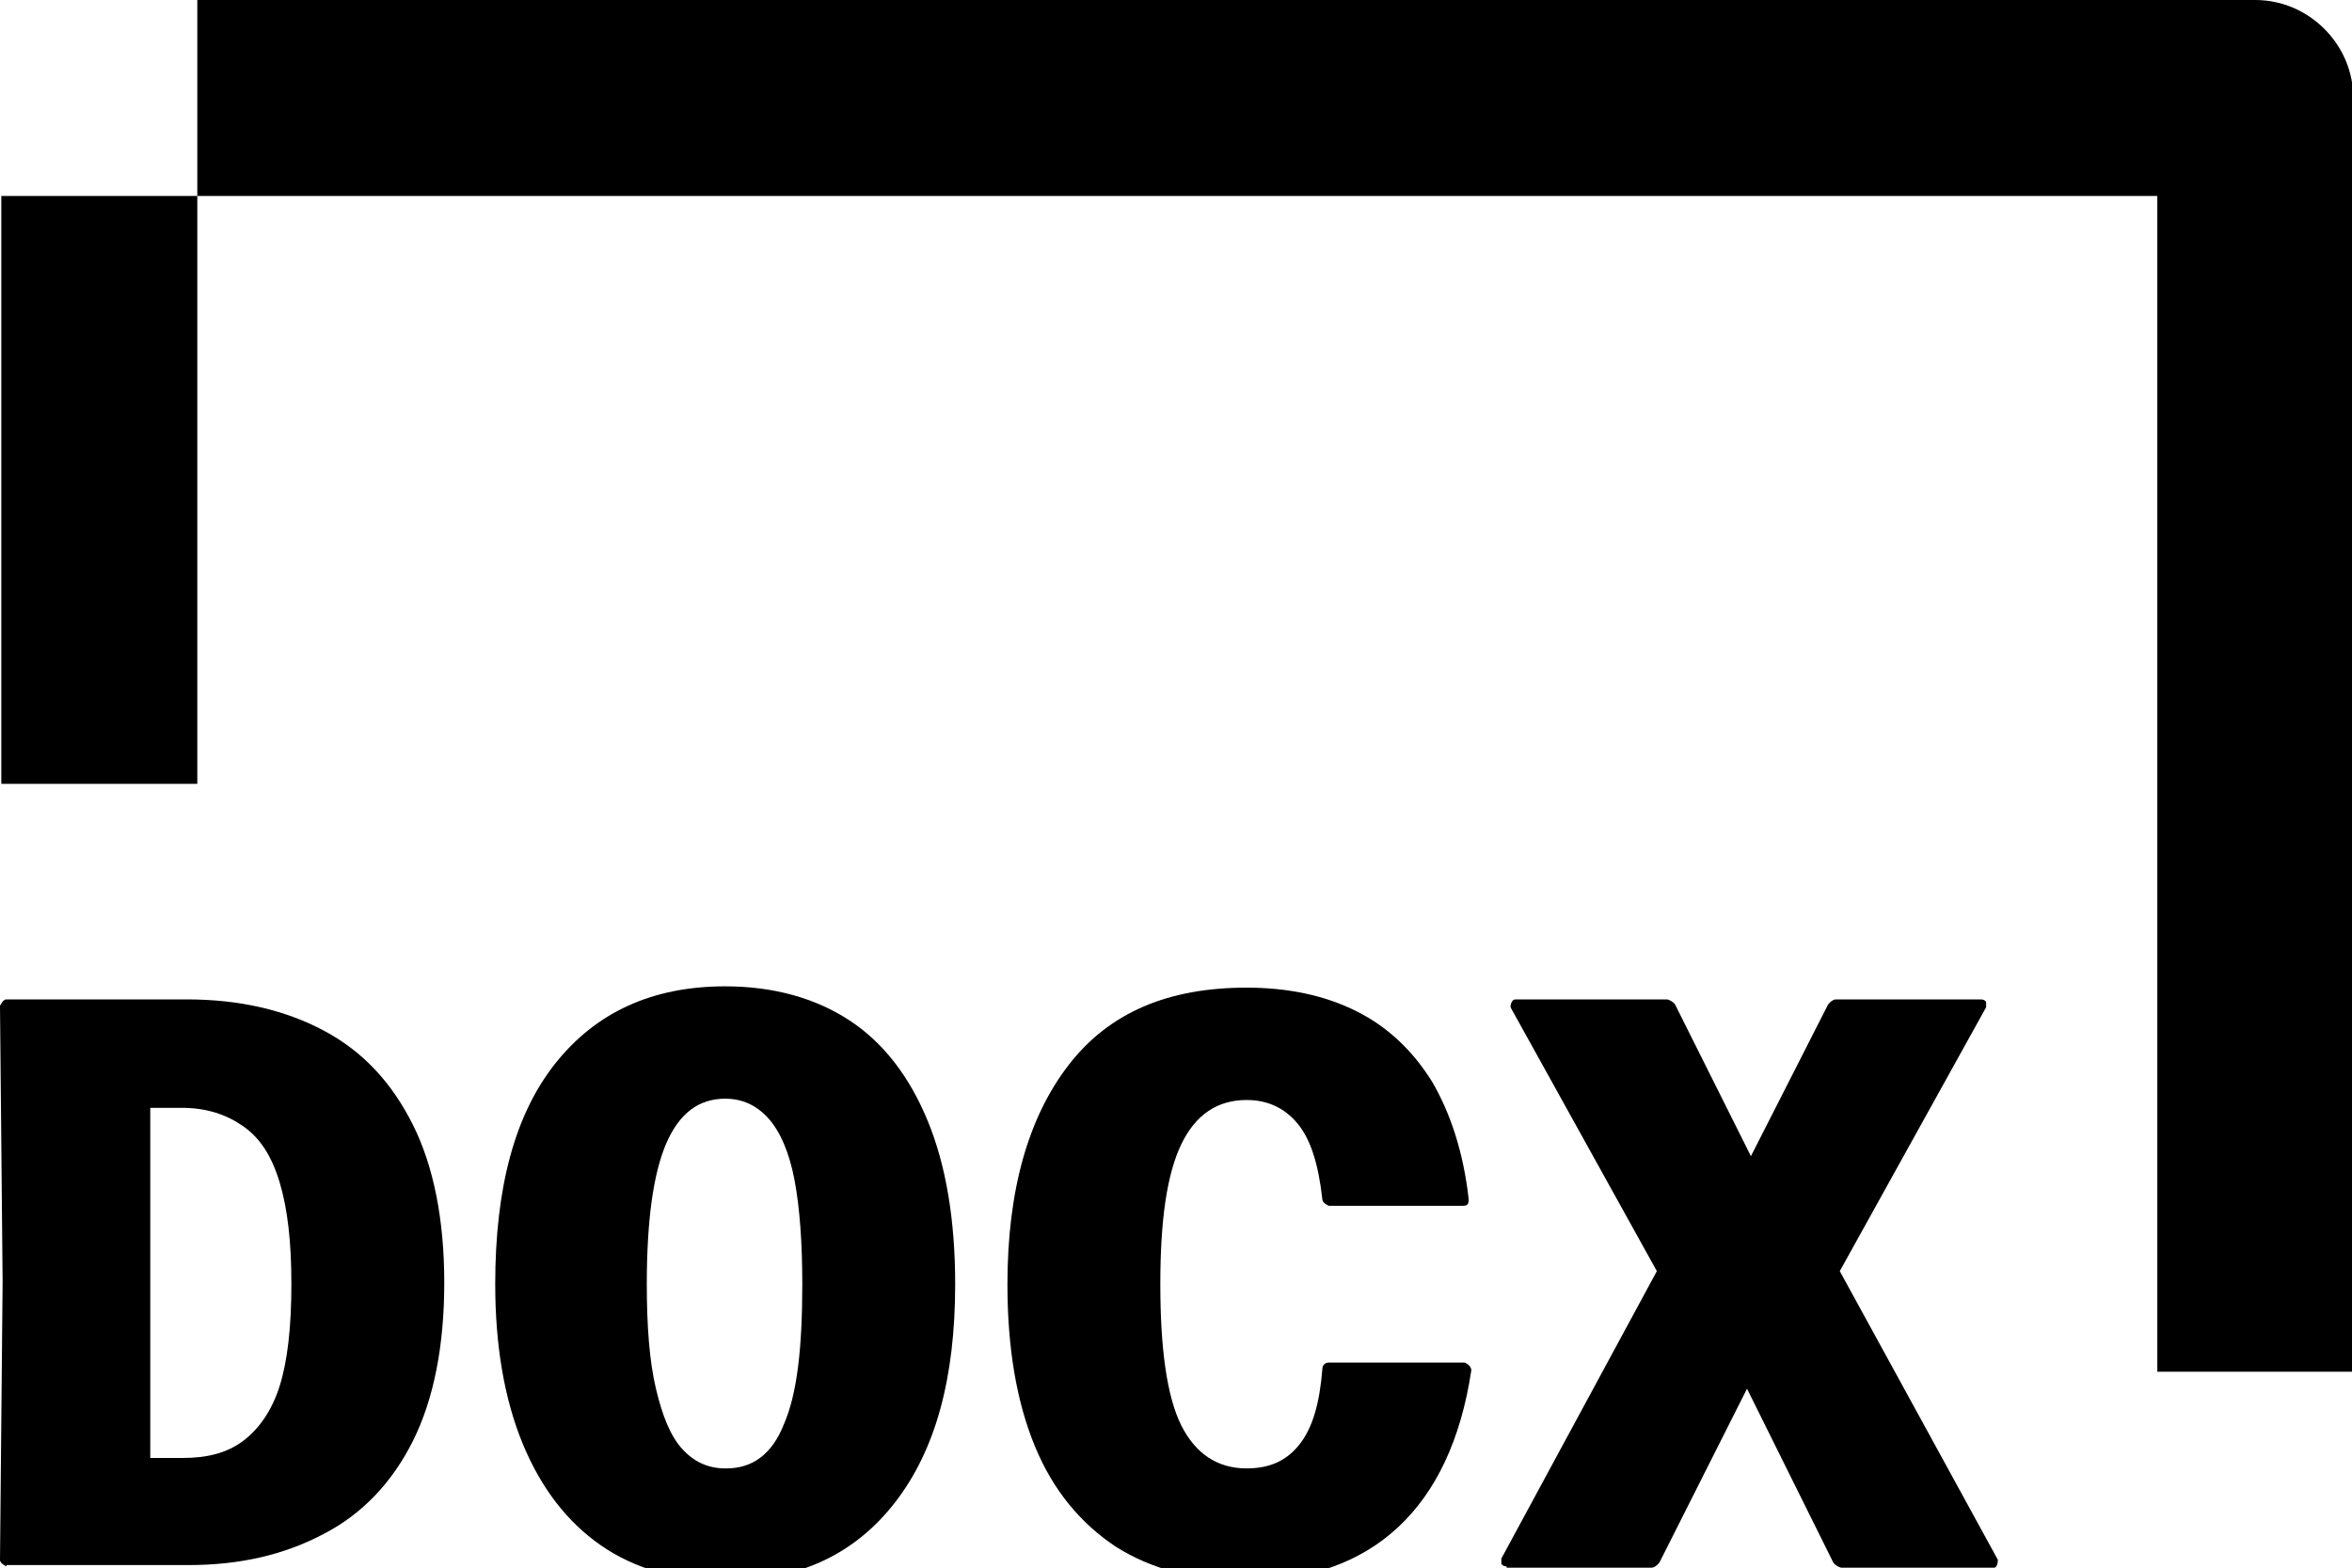
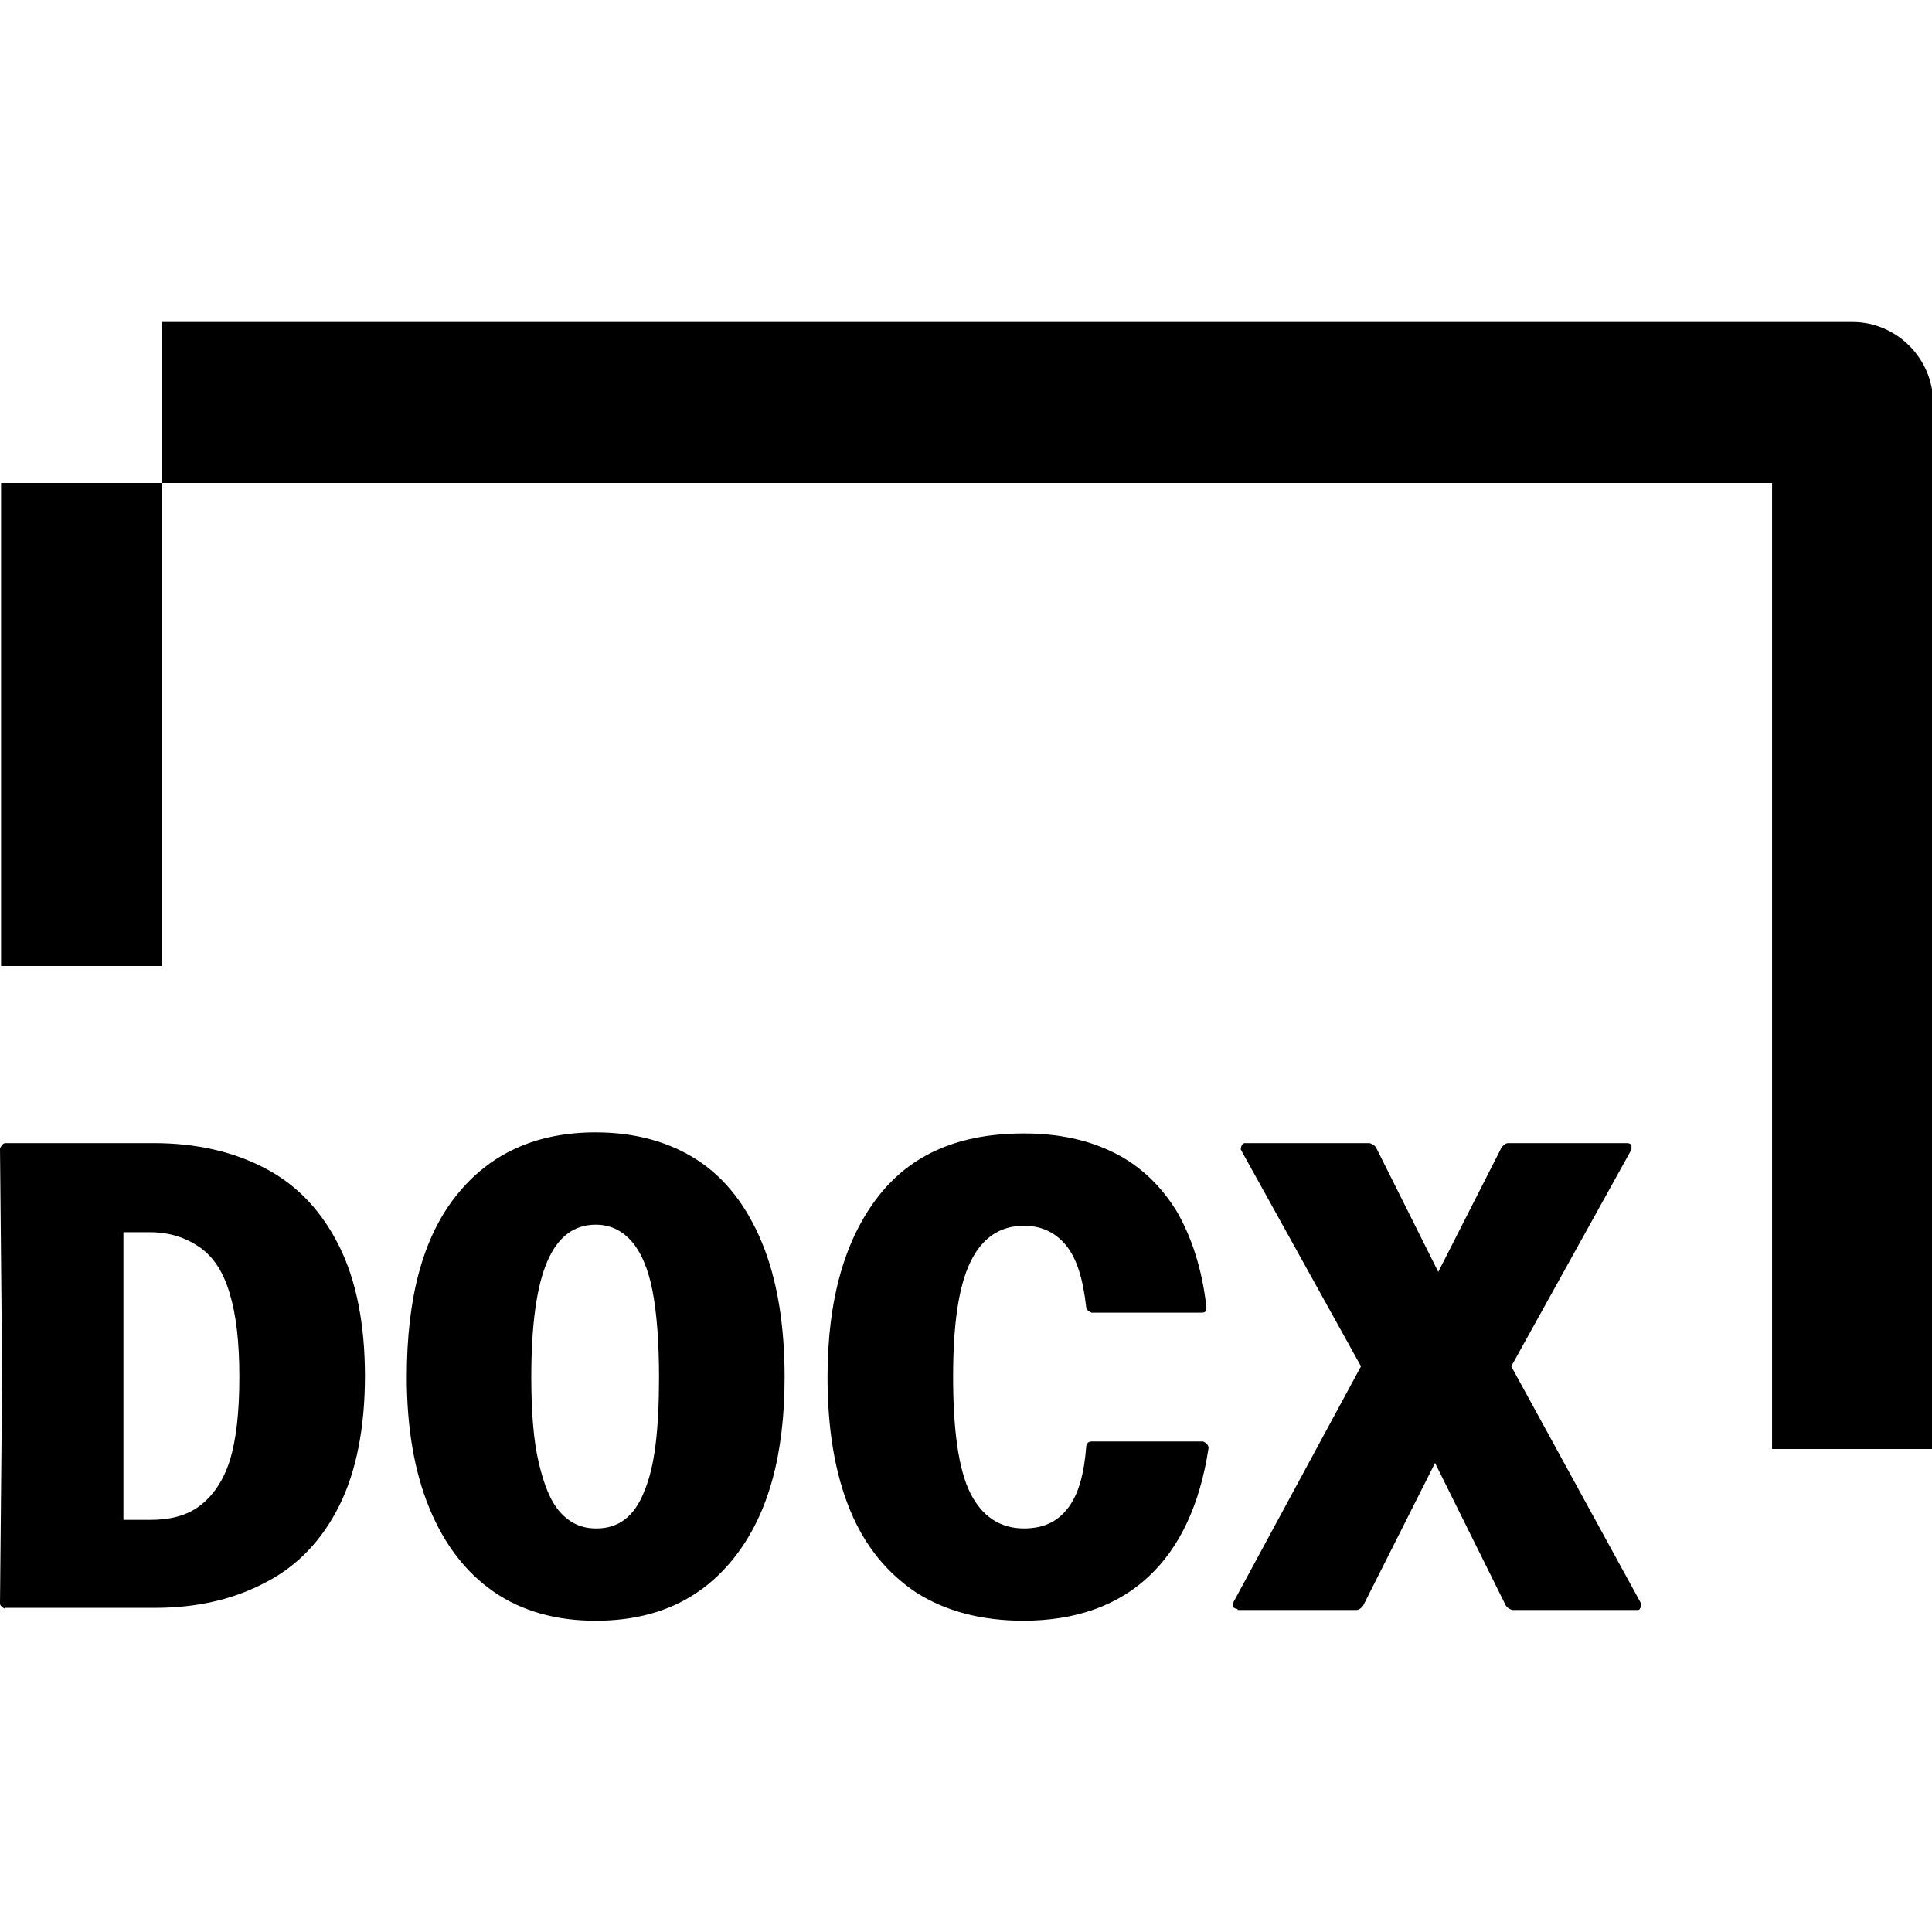
- <svg xmlns="http://www.w3.org/2000/svg" width="100%" height="100%" viewBox="0 0 18 12" fill="currentColor" stroke="none">
+ <svg xmlns="http://www.w3.org/2000/svg" width="100%" height="100%" viewBox="0 -3 18 18" fill="currentColor" stroke="none">
  <path d="M17.26 0H1.51V1.5H16.51V10.5H18.01V0.75C18.01 0.34 17.67 0 17.26 0Z" />
  <path d="M1.51 1.5H0.01V6H1.51V1.5Z" />
  <path d="M0.05 11.99C0.05 11.99 0 11.97 0 11.94L0.02 9.81L0 7.7C0 7.7 0.02 7.65 0.05 7.65H1.43C1.83 7.65 2.18 7.73 2.48 7.89C2.78 8.05 3 8.29 3.16 8.61C3.32 8.93 3.4 9.34 3.4 9.82C3.4 10.3 3.32 10.71 3.16 11.03C3 11.35 2.77 11.59 2.48 11.74C2.18 11.9 1.84 11.98 1.44 11.98H0.05V11.99ZM1.4 11.16C1.59 11.16 1.74 11.12 1.86 11.03C1.98 10.94 2.08 10.8 2.14 10.61C2.2 10.42 2.23 10.16 2.23 9.83C2.23 9.5 2.2 9.25 2.14 9.05C2.08 8.85 1.99 8.71 1.86 8.62C1.73 8.53 1.58 8.48 1.39 8.48H1.15V11.16H1.4Z" />
  <path d="M5.55 12.1C5.18 12.1 4.86 12.01 4.6 11.83C4.34 11.65 4.14 11.39 4 11.05C3.86 10.71 3.79 10.3 3.79 9.83C3.79 9.09 3.94 8.53 4.25 8.14C4.56 7.75 4.99 7.55 5.55 7.55C5.92 7.55 6.24 7.64 6.5 7.81C6.76 7.98 6.96 8.24 7.1 8.58C7.24 8.92 7.31 9.34 7.31 9.83C7.31 10.55 7.16 11.1 6.85 11.5C6.54 11.9 6.11 12.1 5.55 12.1ZM5.56 11.24C5.76 11.24 5.91 11.13 6 10.9C6.1 10.67 6.14 10.32 6.14 9.83C6.14 9.51 6.12 9.24 6.08 9.03C6.04 8.82 5.97 8.66 5.88 8.56C5.79 8.46 5.68 8.41 5.55 8.41C5.35 8.41 5.2 8.52 5.1 8.75C5 8.98 4.95 9.34 4.95 9.83C4.95 10.15 4.97 10.42 5.02 10.63C5.07 10.84 5.13 10.99 5.22 11.09C5.31 11.19 5.42 11.24 5.55 11.24H5.56Z" />
  <path d="M9.54 12.1C9.14 12.1 8.81 12.01 8.54 11.84C8.27 11.66 8.06 11.41 7.92 11.07C7.78 10.73 7.71 10.32 7.71 9.83C7.71 9.11 7.87 8.55 8.18 8.15C8.49 7.75 8.94 7.56 9.54 7.56C9.86 7.56 10.14 7.62 10.38 7.74C10.62 7.86 10.81 8.04 10.96 8.28C11.1 8.52 11.2 8.82 11.24 9.18C11.24 9.22 11.23 9.23 11.19 9.23H10.17C10.17 9.23 10.12 9.21 10.12 9.18C10.09 8.91 10.03 8.72 9.93 8.6C9.83 8.48 9.7 8.42 9.54 8.42C9.32 8.42 9.15 8.53 9.04 8.76C8.93 8.99 8.88 9.34 8.88 9.83C8.88 10.32 8.93 10.69 9.04 10.91C9.15 11.13 9.32 11.24 9.54 11.24C9.72 11.24 9.85 11.18 9.95 11.05C10.05 10.92 10.1 10.73 10.12 10.48C10.12 10.45 10.14 10.43 10.17 10.43H11.21C11.21 10.43 11.26 10.45 11.26 10.49C11.18 11.02 10.99 11.42 10.7 11.69C10.41 11.96 10.02 12.1 9.53 12.1H9.54Z" />
  <path d="M11.53 11.99C11.53 11.99 11.5 11.99 11.49 11.97C11.49 11.96 11.49 11.94 11.49 11.93L12.68 9.73L11.56 7.71C11.56 7.71 11.56 7.65 11.6 7.65H12.76C12.76 7.65 12.8 7.66 12.82 7.69L13.4 8.85L13.99 7.69C13.99 7.69 14.02 7.65 14.05 7.65H15.16C15.16 7.65 15.19 7.65 15.2 7.67C15.2 7.68 15.2 7.7 15.2 7.71L14.08 9.73L15.29 11.94C15.29 11.94 15.29 12 15.26 12H14.09C14.09 12 14.05 11.99 14.03 11.96L13.37 10.63L12.7 11.96C12.7 11.96 12.67 12 12.64 12H11.53V11.99Z" />
</svg>
